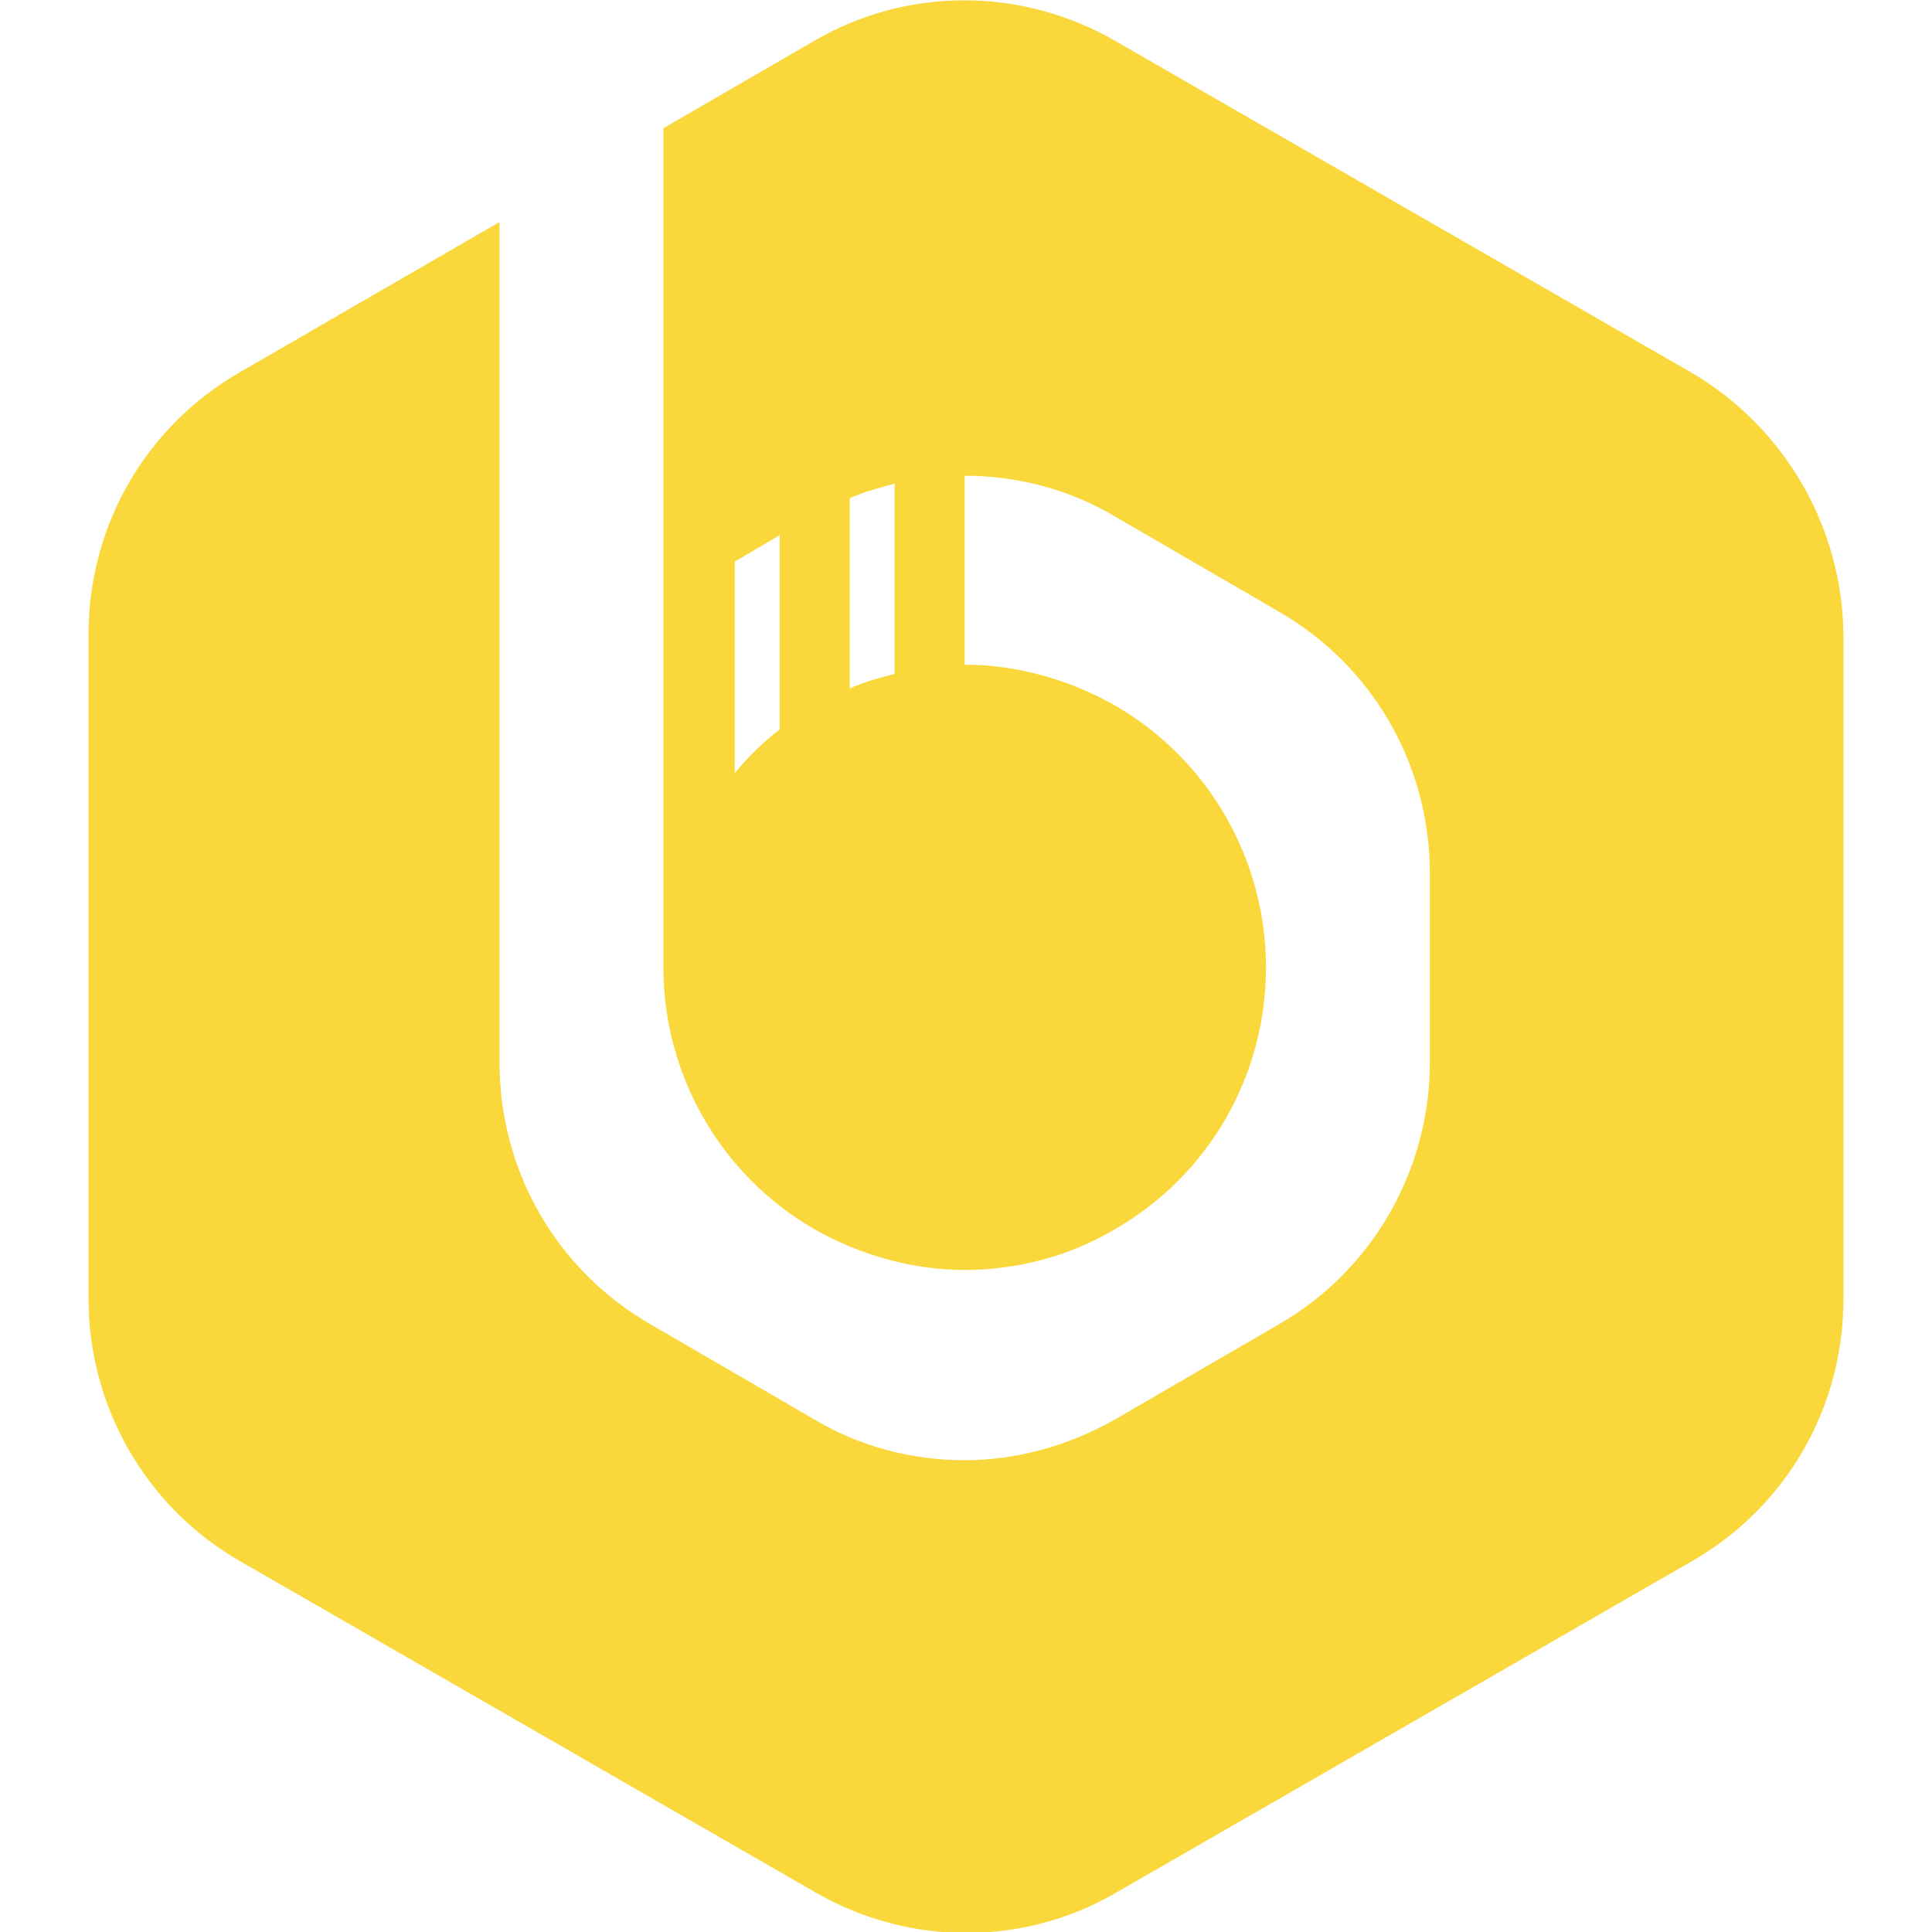
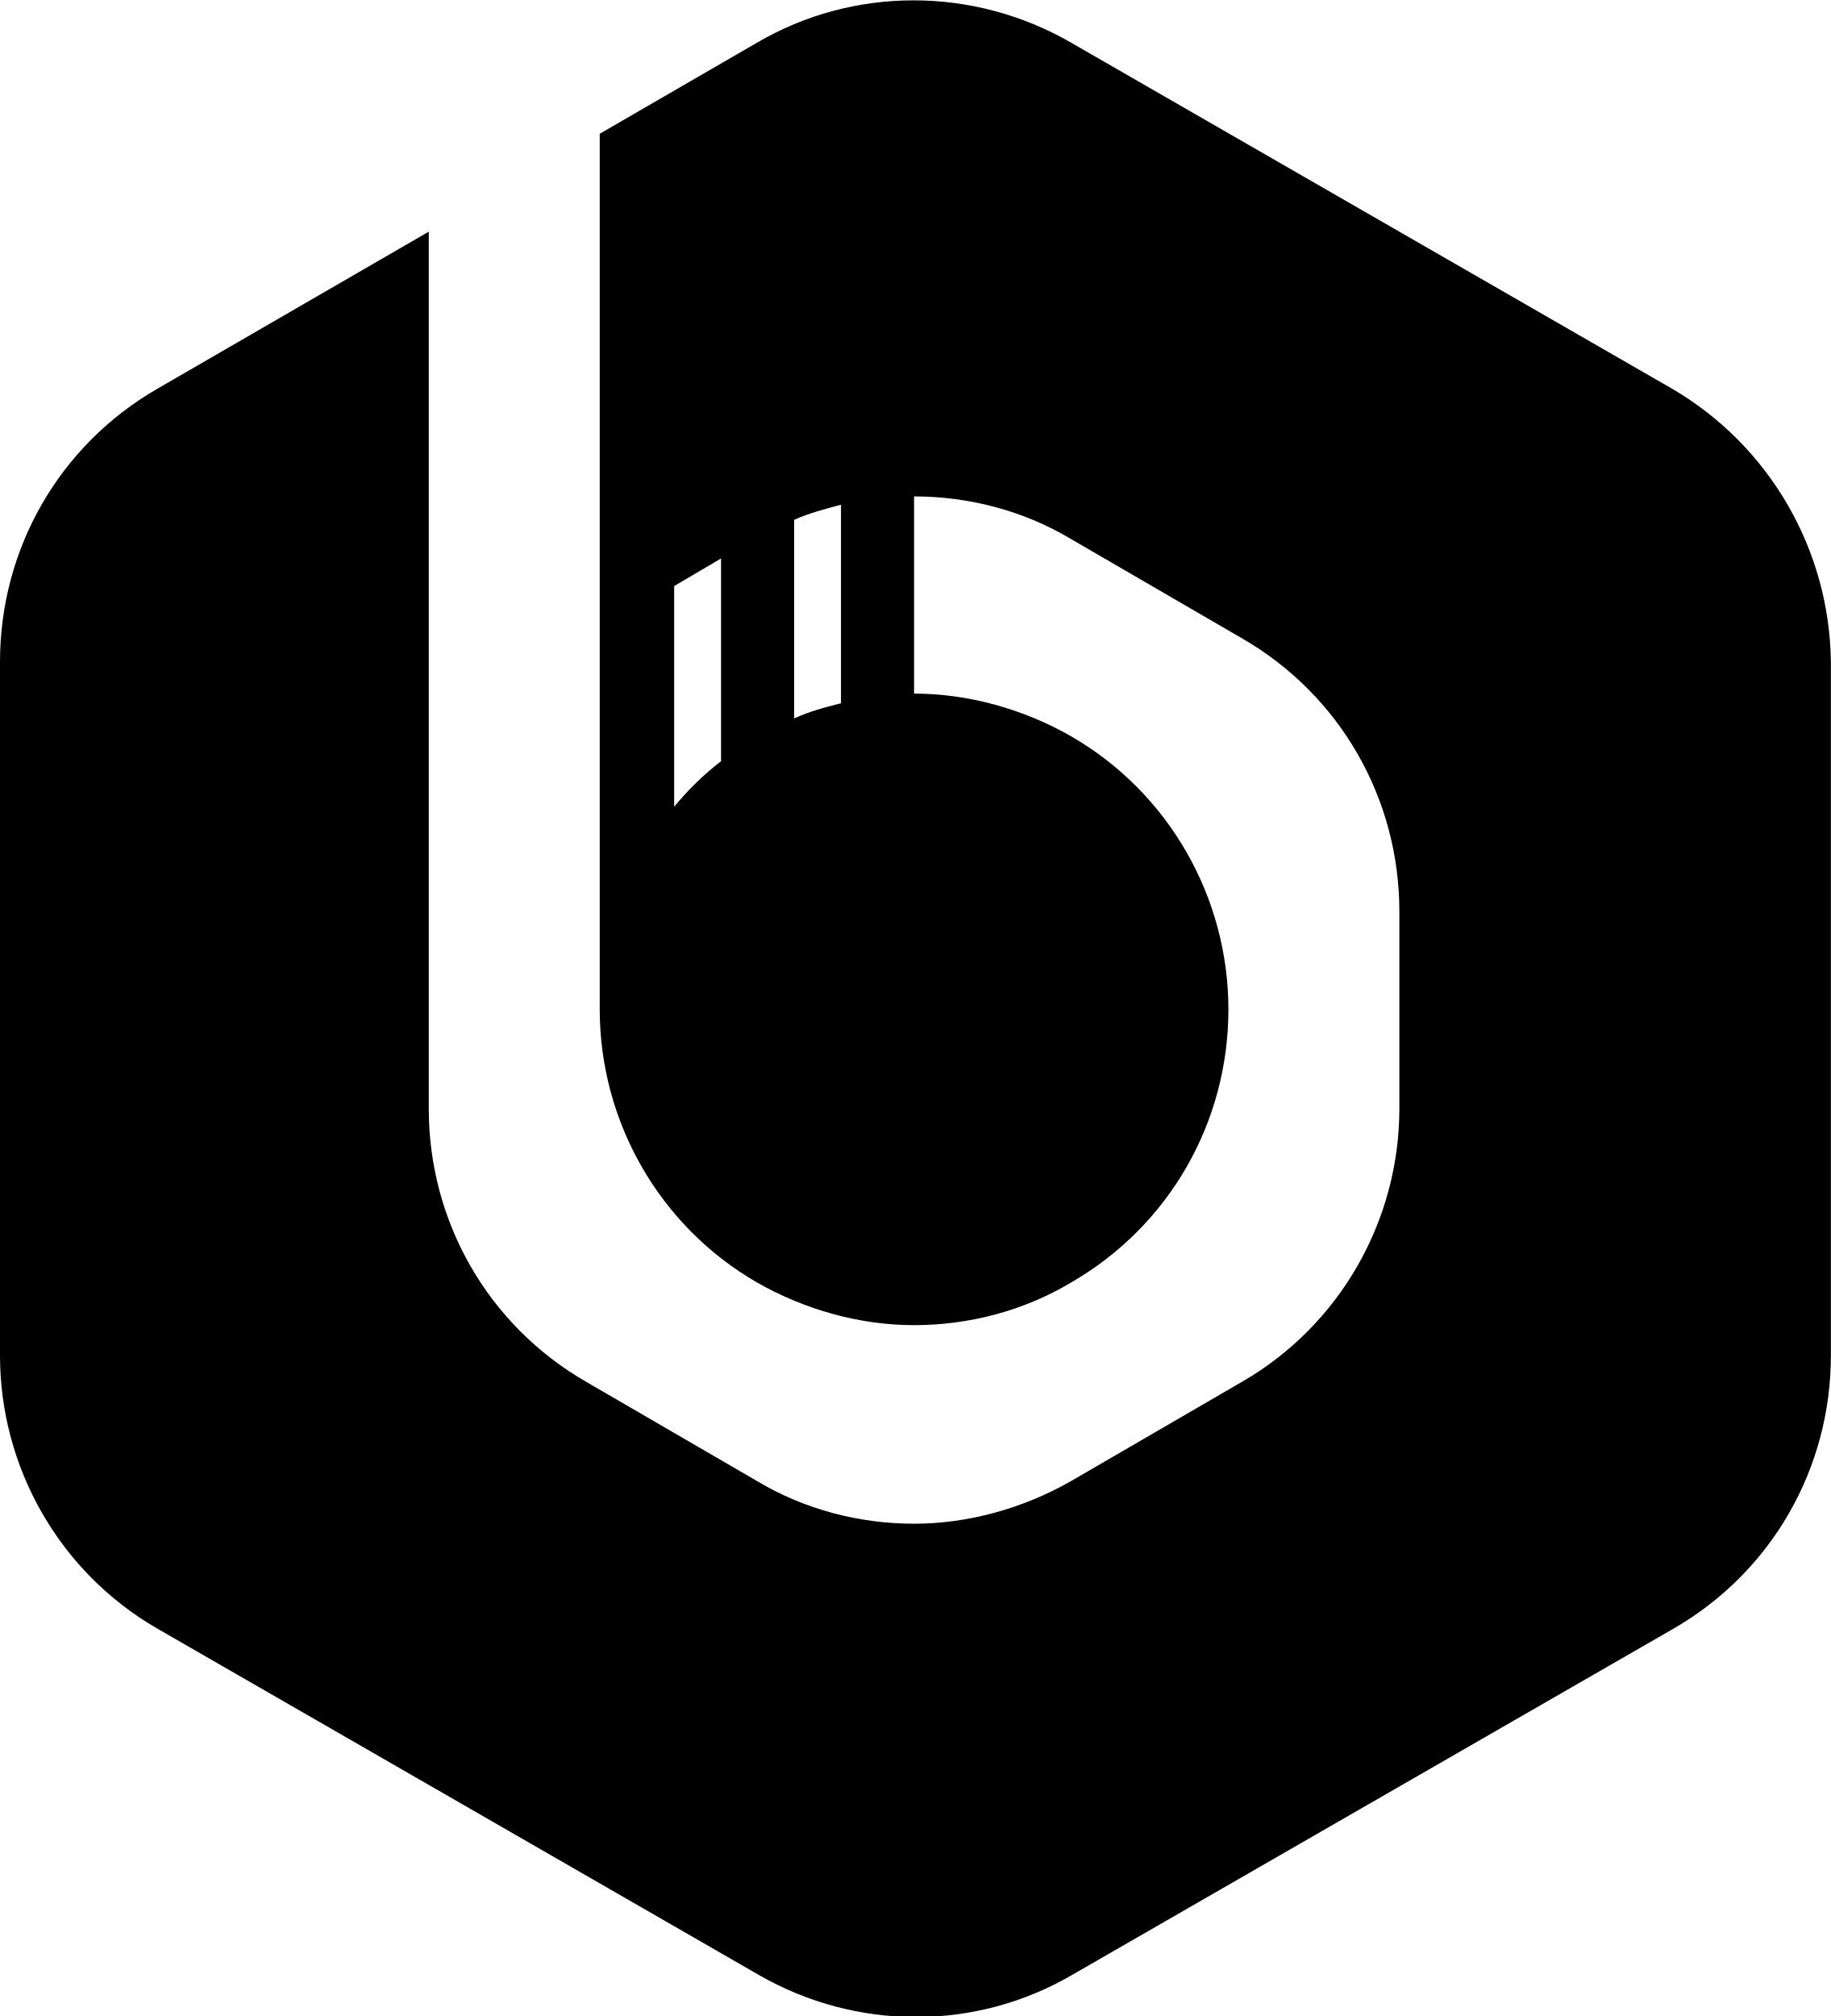
- <svg xmlns="http://www.w3.org/2000/svg" version="1.1" id="Layer_1" x="0px" y="0px" height="1em" width="1em" viewBox="0 0 132.8 146.2" style="enable-background:new 0 0 132.8 146.2;" xml:space="preserve">
+ <svg xmlns="http://www.w3.org/2000/svg" version="1.1" id="Layer_1" x="0px" y="0px" height="2rem" width="2rem" viewBox="0 0 132.8 146.2" style="enable-background:new 0 0 132.8 146.2;" xml:space="preserve">
  <style type="text/css">
- 	.st0{fill:#FAD83B;}
+ 	.st0{fill:#000000;}
</style>
  <g>
    <g>
      <path class="st0" d="M121.3,28.2L77.7,3.1C70.6-1,61.9-1,54.9,3.1L43.5,9.7V39v6.7v27.5c0,8.1,4.3,15.7,11.4,19.8    c3.5,2,7.5,3.1,11.4,3.1s7.9-1,11.4-3.1l0,0c7.1-4.1,11.4-11.6,11.4-19.8c0-8.1-4.3-15.7-11.4-19.8l0,0c-3.5-2-7.5-3.1-11.4-3.1    V36c3.9,0,7.9,1,11.4,3.1l12.4,7.2c7.1,4.1,11.4,11.6,11.4,19.8v14.3c0,8.1-4.3,15.7-11.4,19.8l-12.4,7.2c-3.5,2-7.5,3.1-11.4,3.1    s-7.9-1-11.4-3.1l-12.4-7.2c-7.1-4.1-11.4-11.6-11.4-19.8v-7.2V66V47.5V16.8L11.4,28.2C4.3,32.3,0,39.8,0,48v50.3    c0,8.1,4.3,15.7,11.4,19.8L55,143.2c7.1,4.1,15.8,4.1,22.8,0l43.6-25.1c7.1-4.1,11.4-11.6,11.4-19.8V48    C132.7,39.8,128.3,32.3,121.3,28.2z M52.3,55.2c-1.3,1-2.4,2.1-3.4,3.3v-16l3.4-2V55.2z M61,51c-1.2,0.3-2.3,0.6-3.4,1.1V37.7    c1.1-0.5,2.3-0.8,3.4-1.1V51z" />
    </g>
  </g>
</svg>
